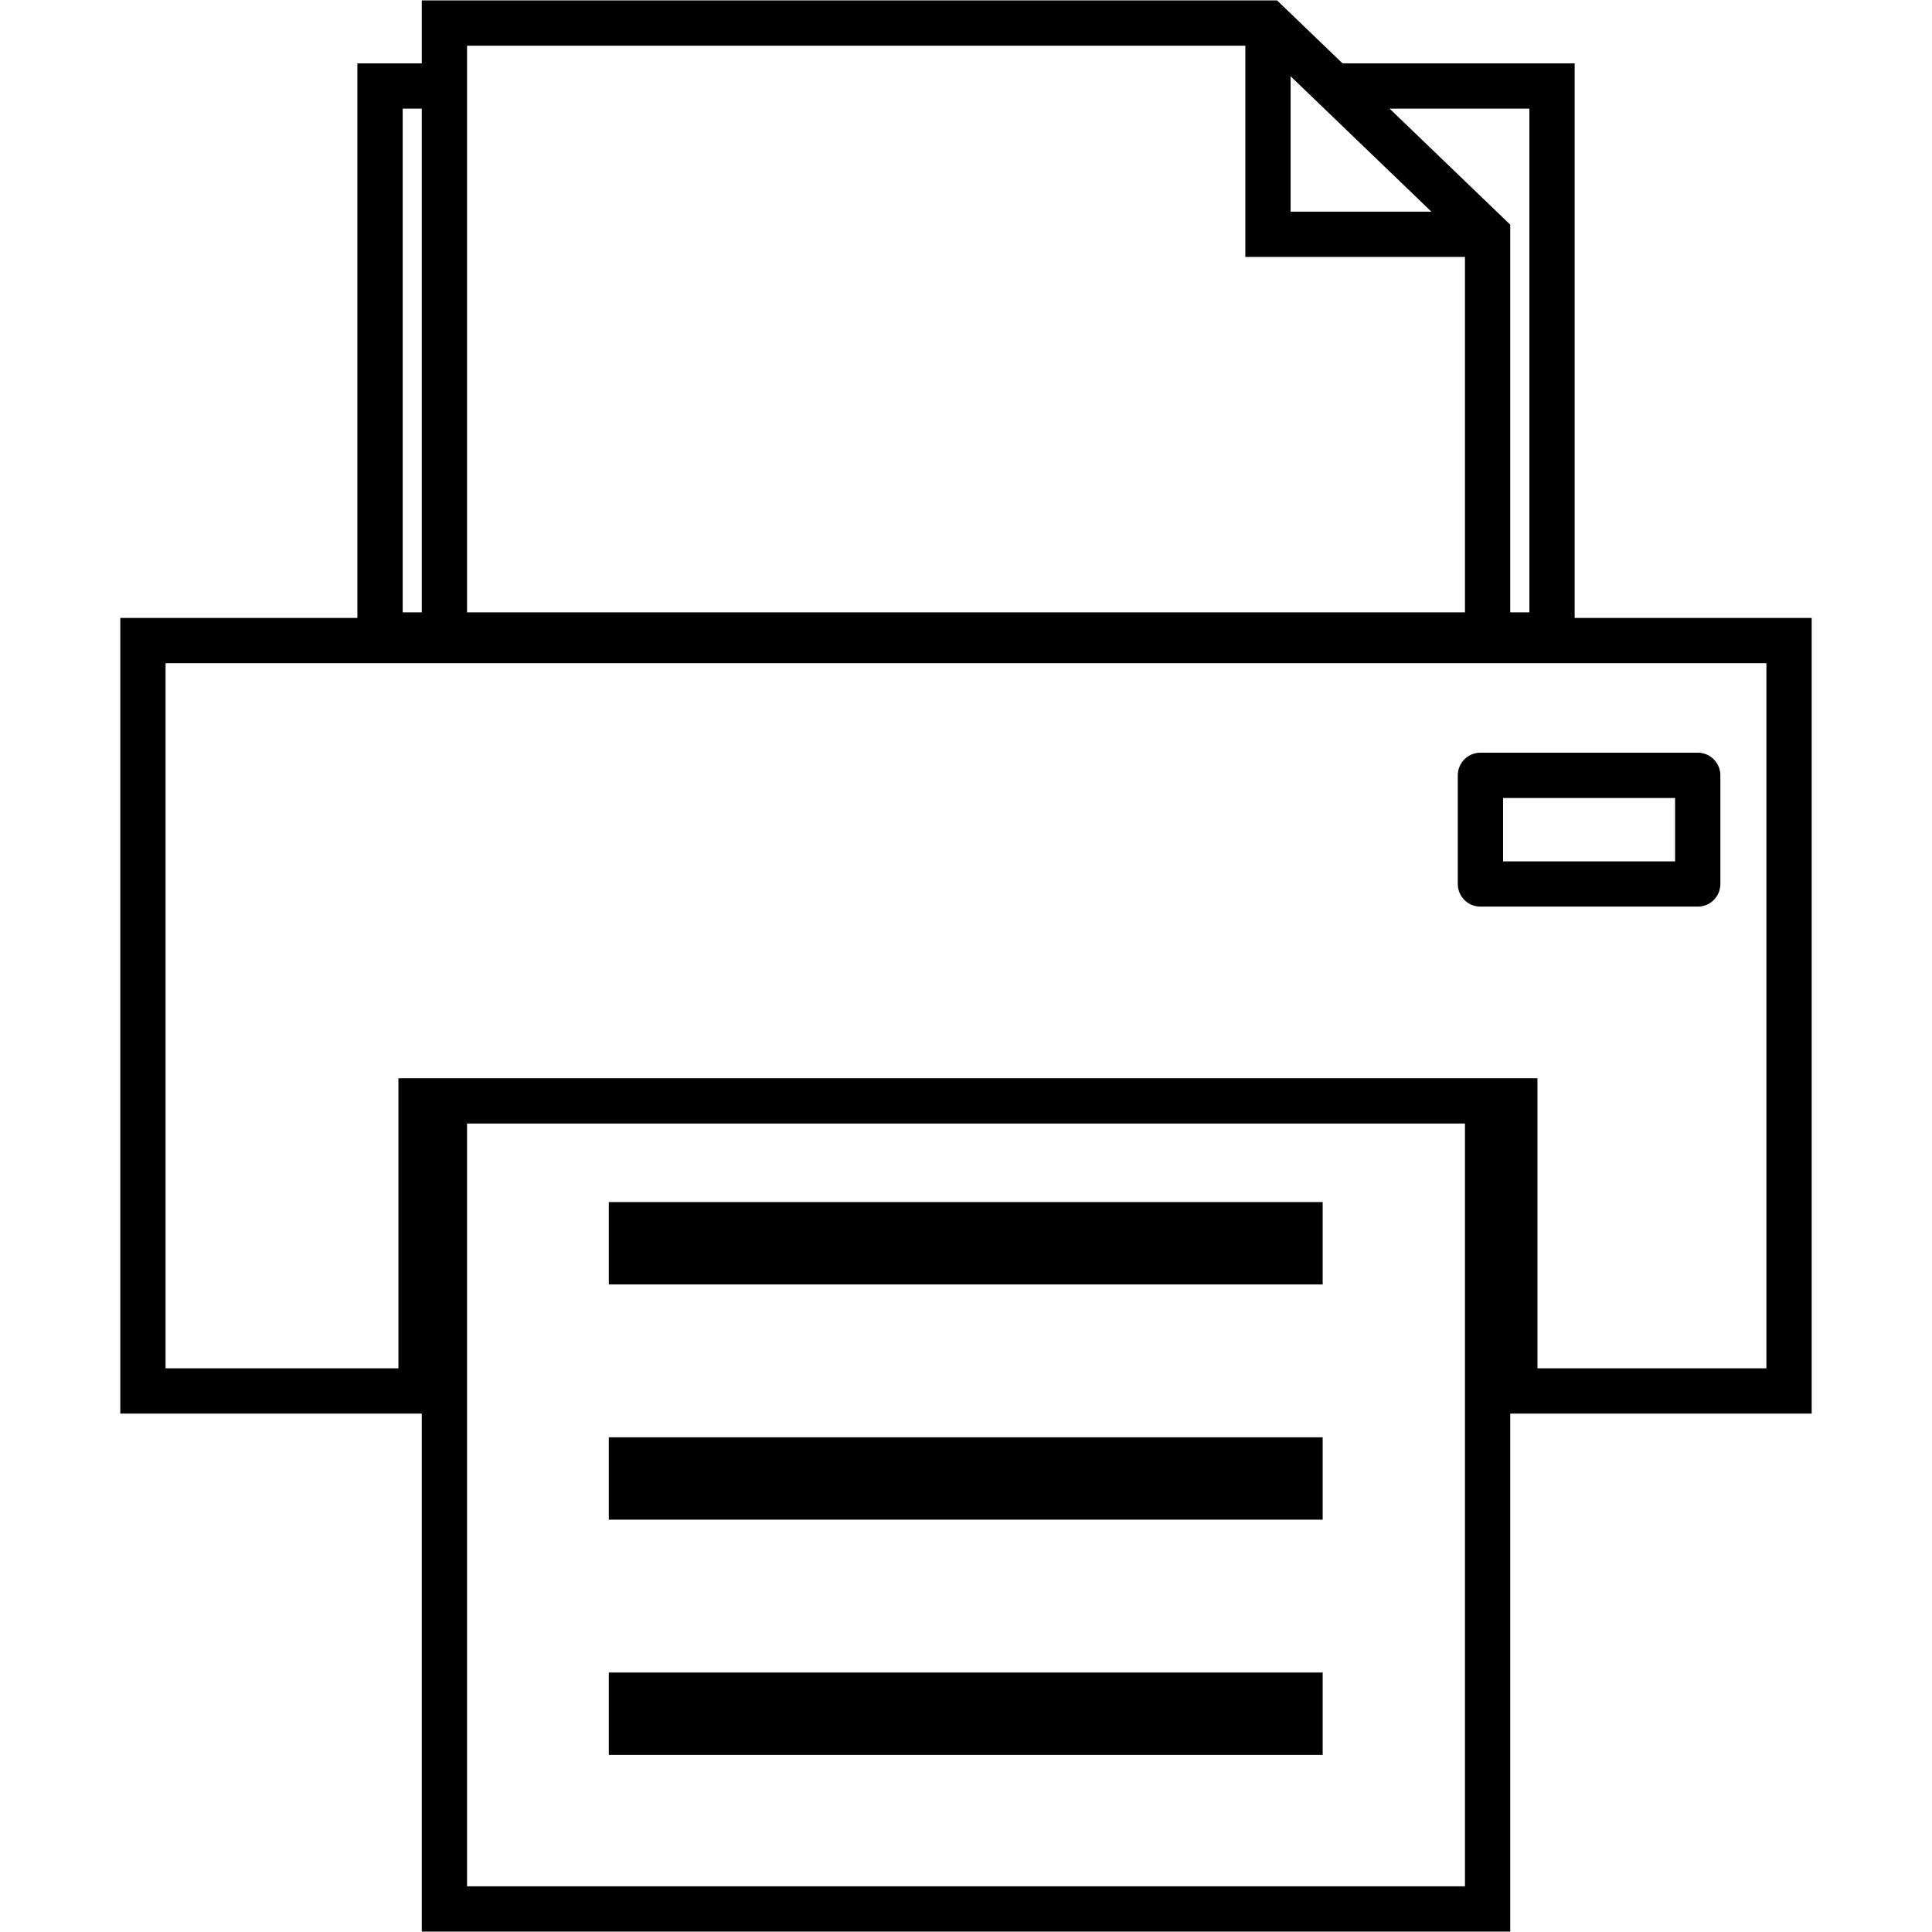
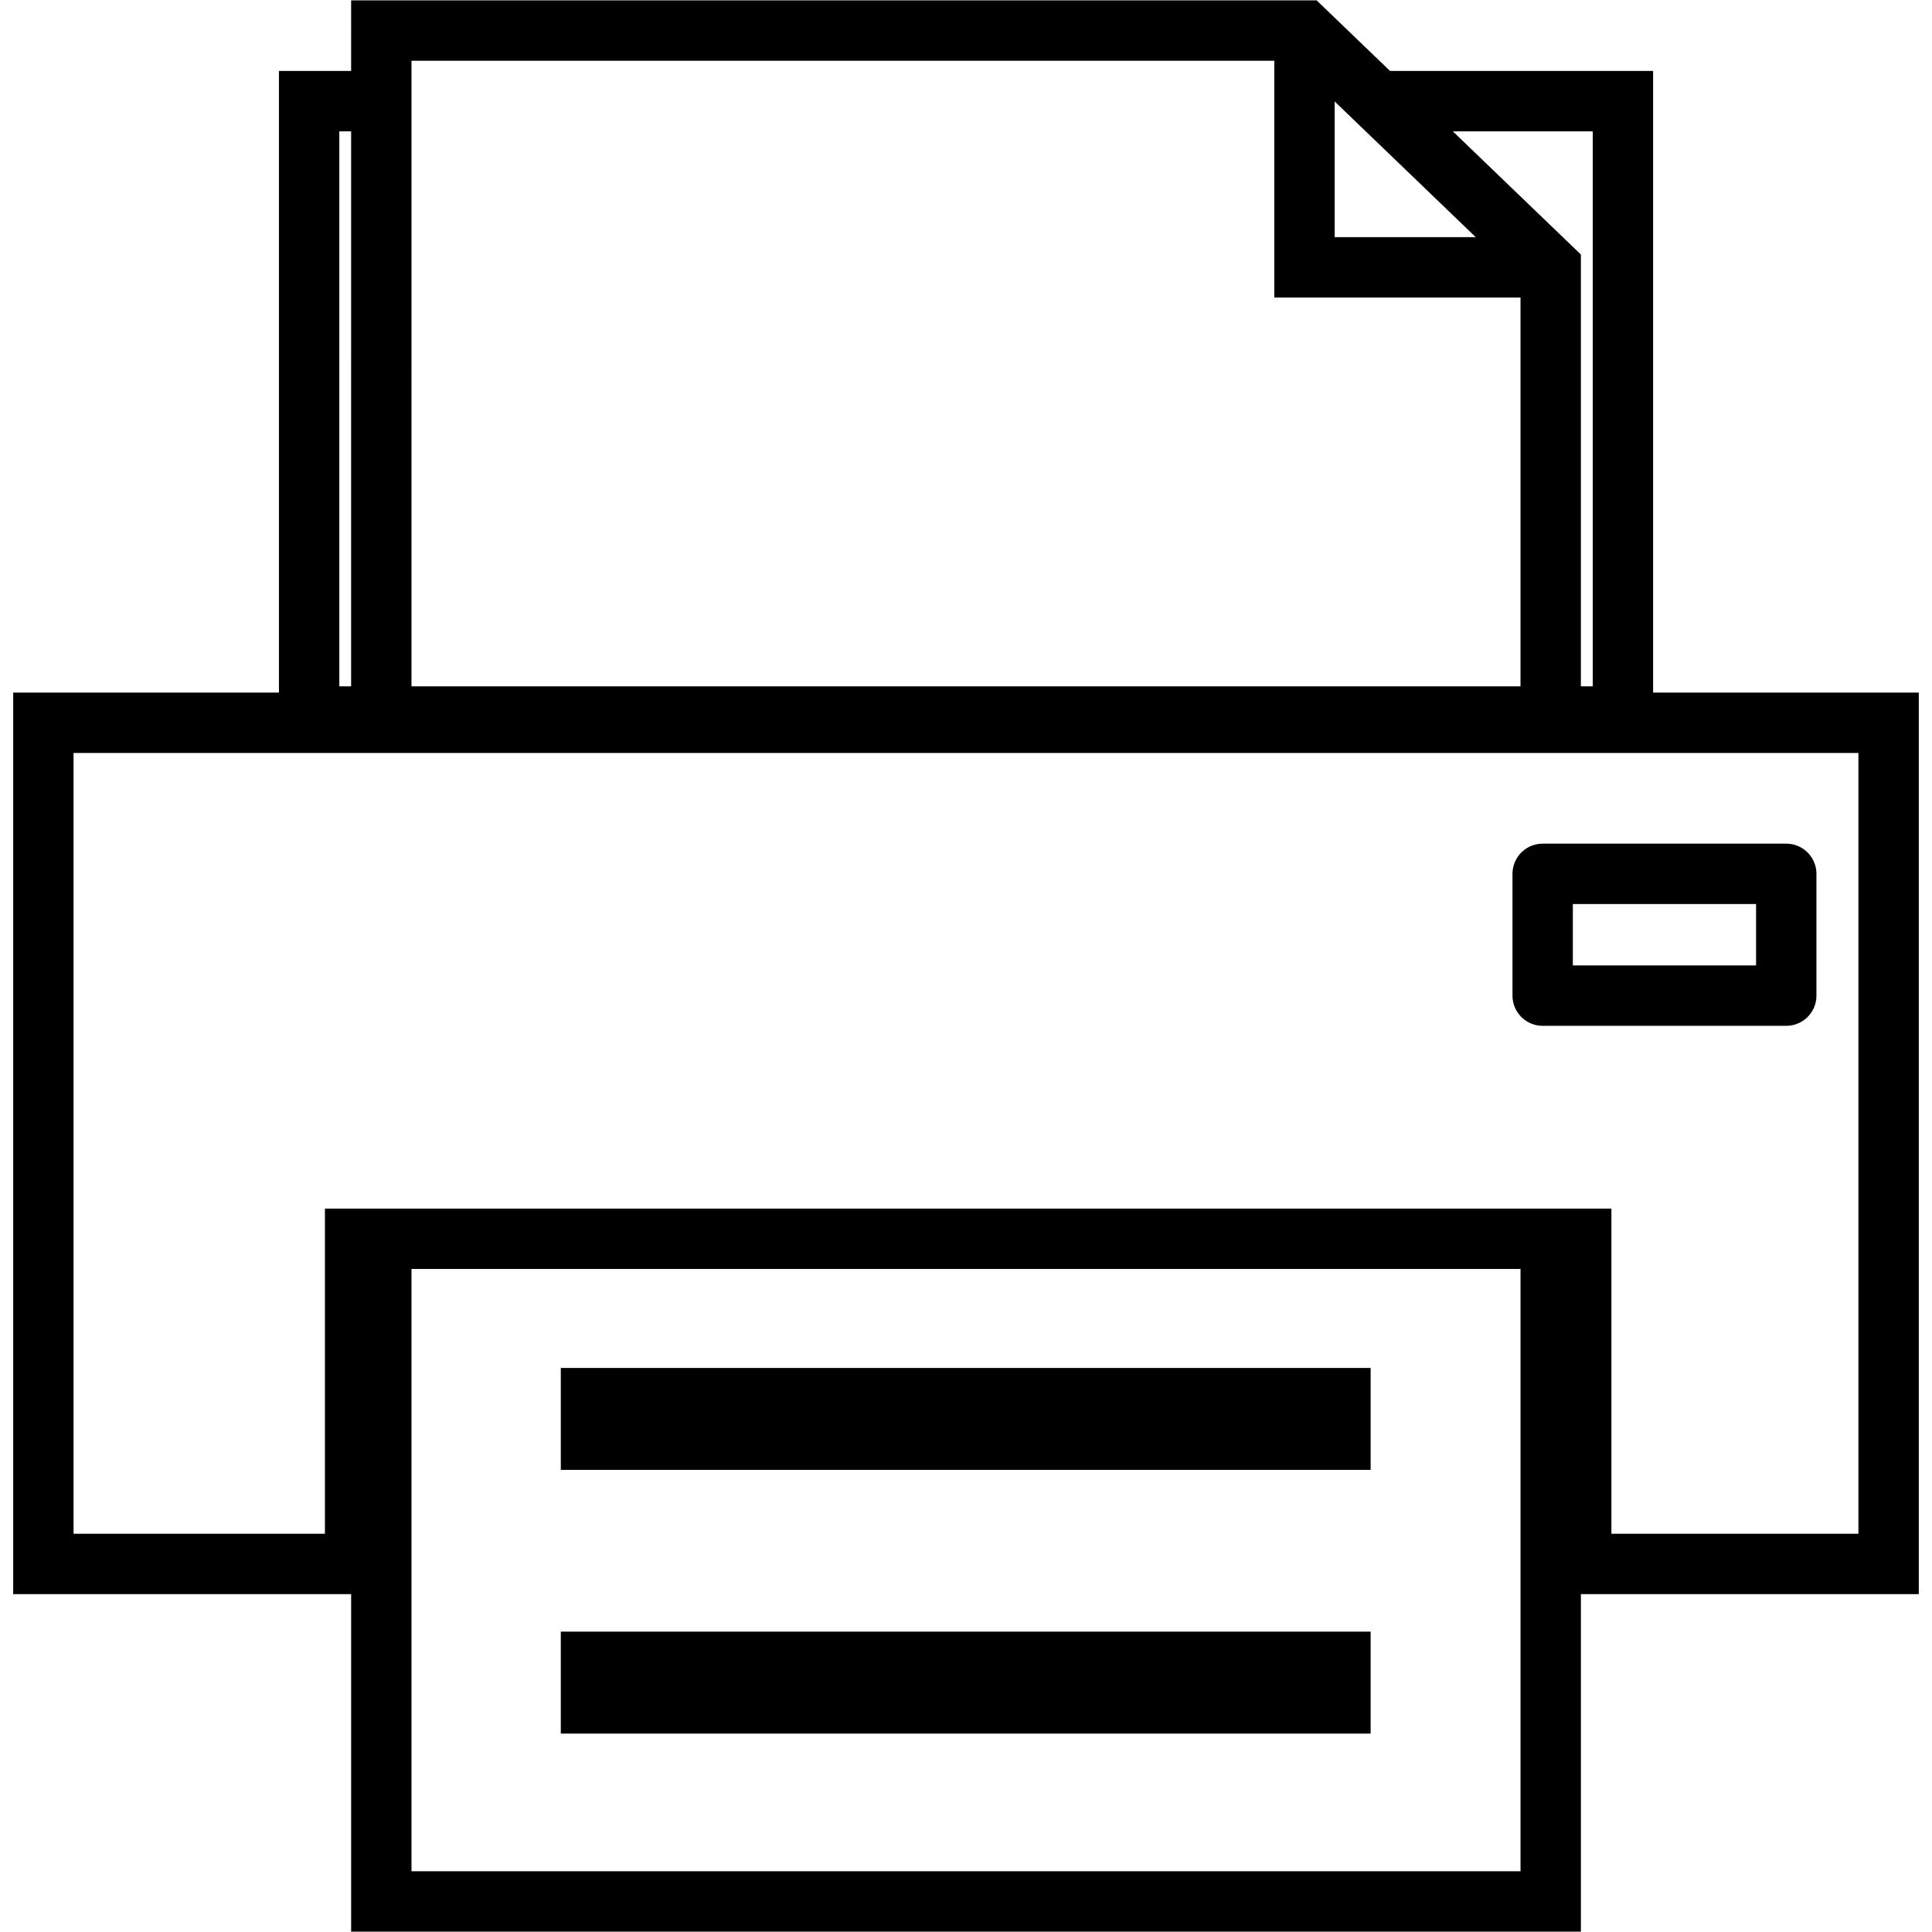
- <svg xmlns="http://www.w3.org/2000/svg" width="128" height="128" id="svg2" version="1.1">
+ <svg xmlns="http://www.w3.org/2000/svg" width="96" height="96" id="svg2" version="1.1">
  <defs id="defs4">
    <marker orient="auto" refY="0" refX="0" id="StopS" style="overflow:visible">
      <path id="path4693" d="M 0,5.65 0,-5.65" style="fill:none;stroke:#000000;stroke-width:1pt" transform="scale(0.2,0.2)" />
    </marker>
    <marker style="overflow:visible" id="InfiniteLineEnd" refX="0" refY="0" orient="auto">
      <g id="g4753" style="fill:#000000">
        <circle id="circle4755" r="0.8" cy="0" cx="3" />
        <circle id="circle4757" r="0.8" cy="0" cx="6.5" />
        <circle id="circle4759" r="0.8" cy="0" cx="10" />
      </g>
    </marker>
    <marker orient="auto" refY="0" refX="0" id="TriangleOutS" style="overflow:visible">
      <path id="path4666" d="m 5.77,0 -8.65,5 0,-10 8.65,5 z" style="fill-rule:evenodd;stroke:#000000;stroke-width:1pt" transform="scale(0.2,0.2)" />
    </marker>
    <marker orient="auto" refY="0" refX="0" id="TriangleOutM" style="overflow:visible">
      <path id="path4663" d="m 5.77,0 -8.65,5 0,-10 8.65,5 z" style="fill-rule:evenodd;stroke:#000000;stroke-width:1pt" transform="scale(0.4,0.4)" />
    </marker>
    <marker orient="auto" refY="0" refX="0" id="DotL" style="overflow:visible">
      <path id="path4579" d="m -2.5,-1 c 0,2.76 -2.24,5 -5,5 -2.76,0 -5,-2.24 -5,-5 0,-2.76 2.24,-5 5,-5 2.76,0 5,2.24 5,5 z" style="fill-rule:evenodd;stroke:#000000;stroke-width:1pt" transform="matrix(0.8,0,0,0.8,5.92,0.8)" />
    </marker>
    <marker orient="auto" refY="0" refX="0" id="TriangleOutL" style="overflow:visible">
      <path id="path4660" d="m 5.77,0 -8.65,5 0,-10 8.65,5 z" style="fill-rule:evenodd;stroke:#000000;stroke-width:1pt" transform="scale(0.8,0.8)" />
    </marker>
    <marker orient="auto" refY="0" refX="0" id="DiamondS" style="overflow:visible">
      <path id="path4603" d="M 0,-7.071 -7.071,0 0,7.071 7.071,0 0,-7.071 z" style="fill-rule:evenodd;stroke:#000000;stroke-width:1pt" transform="scale(0.2,0.2)" />
    </marker>
    <marker orient="auto" refY="0" refX="0" id="SquareL" style="overflow:visible">
      <path id="path4588" d="M -5,-5 -5,5 5,5 5,-5 -5,-5 z" style="fill-rule:evenodd;stroke:#000000;stroke-width:1pt" transform="scale(0.8,0.8)" />
    </marker>
    <marker orient="auto" refY="0" refX="0" id="Arrow1Mend" style="overflow:visible">
      <path id="path4527" d="M 0,0 5,-5 -12.5,0 5,5 0,0 z" style="fill-rule:evenodd;stroke:#000000;stroke-width:1pt" transform="matrix(-0.4,0,0,-0.4,-4,0)" />
    </marker>
    <marker orient="auto" refY="0" refX="0" id="Arrow2Mend" style="overflow:visible">
      <path id="path4545" style="fill-rule:evenodd;stroke-width:0.625;stroke-linejoin:round" d="M 8.719,4.034 -2.207,0.016 8.719,-4.002 c -1.745,2.372 -1.735,5.617 -6e-7,8.035 z" transform="scale(-0.6,-0.6)" />
    </marker>
    <marker orient="auto" refY="0" refX="0" id="Arrow2Lend" style="overflow:visible">
      <path id="path4539" style="fill-rule:evenodd;stroke-width:0.625;stroke-linejoin:round" d="M 8.719,4.034 -2.207,0.016 8.719,-4.002 c -1.745,2.372 -1.735,5.617 -6e-7,8.035 z" transform="matrix(-1.1,0,0,-1.1,-1.1,0)" />
    </marker>
    <marker style="overflow:visible" id="Arrow2Lend-1" refX="0" refY="0" orient="auto">
      <path transform="matrix(-1.1,0,0,-1.1,-1.1,0)" d="M 8.719,4.034 -2.207,0.016 8.719,-4.002 c -1.745,2.372 -1.735,5.617 -6e-7,8.035 z" style="fill-rule:evenodd;stroke-width:0.625;stroke-linejoin:round" id="path4539-1" />
    </marker>
    <marker style="overflow:visible" id="Arrow2Mend-3" refX="0" refY="0" orient="auto">
      <path transform="scale(-0.6,-0.6)" d="M 8.719,4.034 -2.207,0.016 8.719,-4.002 c -1.745,2.372 -1.735,5.617 -6e-7,8.035 z" style="fill-rule:evenodd;stroke-width:0.625;stroke-linejoin:round" id="path4545-4" />
    </marker>
    <marker style="overflow:visible" id="Arrow1Mend-2" refX="0" refY="0" orient="auto">
      <path transform="matrix(-0.4,0,0,-0.4,-4,0)" style="fill-rule:evenodd;stroke:#000000;stroke-width:1pt" d="M 0,0 5,-5 -12.5,0 5,5 0,0 z" id="path4527-3" />
    </marker>
    <marker style="overflow:visible" id="SquareL-3" refX="0" refY="0" orient="auto">
      <path transform="scale(0.8,0.8)" style="fill-rule:evenodd;stroke:#000000;stroke-width:1pt" d="M -5,-5 -5,5 5,5 5,-5 -5,-5 z" id="path4588-1" />
    </marker>
    <marker style="overflow:visible" id="DiamondS-5" refX="0" refY="0" orient="auto">
      <path transform="scale(0.2,0.2)" style="fill-rule:evenodd;stroke:#000000;stroke-width:1pt" d="M 0,-7.071 -7.071,0 0,7.071 7.071,0 0,-7.071 z" id="path4603-4" />
    </marker>
    <marker style="overflow:visible" id="TriangleOutL-7" refX="0" refY="0" orient="auto">
      <path transform="scale(0.8,0.8)" style="fill-rule:evenodd;stroke:#000000;stroke-width:1pt" d="m 5.77,0 -8.65,5 0,-10 8.65,5 z" id="path4660-9" />
    </marker>
    <marker style="overflow:visible" id="DotL-9" refX="0" refY="0" orient="auto">
      <path transform="matrix(0.8,0,0,0.8,5.92,0.8)" style="fill-rule:evenodd;stroke:#000000;stroke-width:1pt" d="m -2.5,-1 c 0,2.76 -2.24,5 -5,5 -2.76,0 -5,-2.24 -5,-5 0,-2.76 2.24,-5 5,-5 2.76,0 5,2.24 5,5 z" id="path4579-2" />
    </marker>
    <marker style="overflow:visible" id="TriangleOutM-1" refX="0" refY="0" orient="auto">
      <path transform="scale(0.4,0.4)" style="fill-rule:evenodd;stroke:#000000;stroke-width:1pt" d="m 5.77,0 -8.65,5 0,-10 8.65,5 z" id="path4663-8" />
    </marker>
    <marker style="overflow:visible" id="TriangleOutS-7" refX="0" refY="0" orient="auto">
      <path transform="scale(0.2,0.2)" style="fill-rule:evenodd;stroke:#000000;stroke-width:1pt" d="m 5.77,0 -8.65,5 0,-10 8.65,5 z" id="path4666-6" />
    </marker>
    <marker orient="auto" refY="0" refX="0" id="InfiniteLineEnd-2" style="overflow:visible">
      <g style="fill:#000000" id="g4753-1">
        <circle cx="3" cy="0" r="0.8" id="circle4755-6" />
        <circle cx="6.5" cy="0" r="0.8" id="circle4757-8" />
        <circle cx="10" cy="0" r="0.8" id="circle4759-5" />
      </g>
    </marker>
    <marker style="overflow:visible" id="StopS-3" refX="0" refY="0" orient="auto">
      <path transform="scale(0.2,0.2)" style="fill:none;stroke:#000000;stroke-width:1pt" d="M 0,5.65 0,-5.65" id="path4693-2" />
    </marker>
    <marker style="overflow:visible" id="Arrow2Lend-6" refX="0" refY="0" orient="auto">
      <path transform="matrix(-1.1,0,0,-1.1,-1.1,0)" d="M 8.719,4.034 -2.207,0.016 8.719,-4.002 c -1.745,2.372 -1.735,5.617 -6e-7,8.035 z" style="fill-rule:evenodd;stroke-width:0.625;stroke-linejoin:round" id="path4539-8" />
    </marker>
    <marker style="overflow:visible" id="Arrow2Mend-2" refX="0" refY="0" orient="auto">
      <path transform="scale(-0.6,-0.6)" d="M 8.719,4.034 -2.207,0.016 8.719,-4.002 c -1.745,2.372 -1.735,5.617 -6e-7,8.035 z" style="fill-rule:evenodd;stroke-width:0.625;stroke-linejoin:round" id="path4545-1" />
    </marker>
    <marker style="overflow:visible" id="Arrow1Mend-3" refX="0" refY="0" orient="auto">
      <path transform="matrix(-0.4,0,0,-0.4,-4,0)" style="fill-rule:evenodd;stroke:#000000;stroke-width:1pt" d="M 0,0 5,-5 -12.5,0 5,5 0,0 z" id="path4527-2" />
    </marker>
    <marker style="overflow:visible" id="SquareL-4" refX="0" refY="0" orient="auto">
      <path transform="scale(0.8,0.8)" style="fill-rule:evenodd;stroke:#000000;stroke-width:1pt" d="M -5,-5 -5,5 5,5 5,-5 -5,-5 z" id="path4588-2" />
    </marker>
    <marker style="overflow:visible" id="DiamondS-6" refX="0" refY="0" orient="auto">
      <path transform="scale(0.2,0.2)" style="fill-rule:evenodd;stroke:#000000;stroke-width:1pt" d="M 0,-7.071 -7.071,0 0,7.071 7.071,0 0,-7.071 z" id="path4603-1" />
    </marker>
    <marker style="overflow:visible" id="TriangleOutL-2" refX="0" refY="0" orient="auto">
      <path transform="scale(0.8,0.8)" style="fill-rule:evenodd;stroke:#000000;stroke-width:1pt" d="m 5.77,0 -8.65,5 0,-10 8.65,5 z" id="path4660-7" />
    </marker>
    <marker style="overflow:visible" id="DotL-1" refX="0" refY="0" orient="auto">
      <path transform="matrix(0.8,0,0,0.8,5.92,0.8)" style="fill-rule:evenodd;stroke:#000000;stroke-width:1pt" d="m -2.5,-1 c 0,2.76 -2.24,5 -5,5 -2.76,0 -5,-2.24 -5,-5 0,-2.76 2.24,-5 5,-5 2.76,0 5,2.24 5,5 z" id="path4579-5" />
    </marker>
    <marker style="overflow:visible" id="TriangleOutM-17" refX="0" refY="0" orient="auto">
      <path transform="scale(0.4,0.4)" style="fill-rule:evenodd;stroke:#000000;stroke-width:1pt" d="m 5.77,0 -8.65,5 0,-10 8.65,5 z" id="path4663-1" />
    </marker>
    <marker style="overflow:visible" id="TriangleOutS-5" refX="0" refY="0" orient="auto">
      <path transform="scale(0.2,0.2)" style="fill-rule:evenodd;stroke:#000000;stroke-width:1pt" d="m 5.77,0 -8.65,5 0,-10 8.65,5 z" id="path4666-5" />
    </marker>
    <marker orient="auto" refY="0" refX="0" id="InfiniteLineEnd-9" style="overflow:visible">
      <g style="fill:#000000" id="g4753-4">
        <circle cx="3" cy="0" r="0.8" id="circle4755-8" />
        <circle cx="6.5" cy="0" r="0.8" id="circle4757-82" />
        <circle cx="10" cy="0" r="0.8" id="circle4759-4" />
      </g>
    </marker>
    <marker style="overflow:visible" id="StopS-4" refX="0" refY="0" orient="auto">
      <path transform="scale(0.2,0.2)" style="fill:none;stroke:#000000;stroke-width:1pt" d="M 0,5.65 0,-5.65" id="path4693-0" />
    </marker>
  </defs>
-   <g id="layer1" transform="translate(-7.970665,-925.9936)">
-     <g id="g4290" transform="matrix(1.017992,0,0,1.017992,6.819197,-17.83909)">
-       <path id="rect3057" d="m 10.434,968.841 0,48.836 18.1,0 0,-18.878 71.184,0 0,18.878 17.847,0 0,-48.836 z" style="fill:none;stroke:#000000;stroke-width:2.947;stroke-miterlimit:4;stroke-opacity:1;stroke-dasharray:none" />
-       <rect transform="translate(0,924.3622)" y="53.249" x="97.48" height="7.071" width="14.142" id="rect4261" style="fill:none;stroke:#000000;stroke-width:2.947;stroke-linecap:round;stroke-linejoin:round;stroke-miterlimit:4;stroke-opacity:1;stroke-dasharray:none" />
-       <path d="m 42.227,1022.168 43.513,0 0,2.413 -43.513,0 z m 0,-15.31 43.513,0 0,2.413 -43.513,0 z m -12.173,-7.492 0,52.023 67.893,0 0,-52.023 m -55.72,38.112 43.513,0 0,2.413 -43.513,0 z" style="fill:none;stroke:#000000;stroke-width:2.947;stroke-linecap:round;stroke-linejoin:miter;stroke-miterlimit:4;stroke-opacity:1;stroke-dasharray:none" id="path4275" />
-       <path d="m 97.946,968.175 0,-25.775 -14.295,-13.749 -53.597,0 -3.93e-4,39.523 m 67.837,-25.775 -14.239,0 0,-13.72 m 4.24,4.07 14.248,0 0,35.728 -76.276,0 0,-35.728 4.192,0" style="fill:none;stroke:#000000;stroke-width:2.947;stroke-linecap:butt;stroke-linejoin:miter;stroke-miterlimit:4;stroke-opacity:1;stroke-dasharray:none" id="path4284" />
+   <g id="layer1" transform="translate(-29.55641,-942.3681)">
+     <g id="g4290" transform="matrix(0.8558575,0,0,0.8558575,22.78153,149.093)">
+       <path id="rect3057" d="m 10.434,968.841 0,48.836 18.1,0 0,-18.878 71.184,0 0,18.878 17.847,0 0,-48.836 z" style="fill:none;stroke:#000000;stroke-width:3.505;stroke-miterlimit:4;stroke-opacity:1;stroke-dasharray:none" />
+       <rect y="53.249" x="97.48" height="7.071" width="14.142" id="rect4261" style="fill:none;stroke:#000000;stroke-width:3.505;stroke-linecap:round;stroke-linejoin:round;stroke-miterlimit:4;stroke-opacity:1;stroke-dasharray:none" transform="translate(0,924.3622)" />
+       <path d="m 42.227,1008.05 43.513,0 0,2.413 -43.513,0 z m -12.173,-8.684 0,37.906 67.893,0 0,-37.906 m -55.72,23.995 43.513,0 0,2.413 -43.513,0 z" style="fill:none;stroke:#000000;stroke-width:3.505;stroke-linecap:round;stroke-linejoin:miter;stroke-miterlimit:4;stroke-opacity:1;stroke-dasharray:none" id="path4275" />
+       <path d="m 97.946,968.175 0,-25.775 -14.295,-13.749 -53.597,0 -3.93e-4,39.523 m 67.837,-25.775 -14.239,0 0,-13.72 m 4.24,4.07 14.248,0 0,35.728 -76.276,0 0,-35.728 4.192,0" style="fill:none;stroke:#000000;stroke-width:3.505;stroke-linecap:butt;stroke-linejoin:miter;stroke-miterlimit:4;stroke-opacity:1;stroke-dasharray:none" id="path4284" />
    </g>
  </g>
</svg>
